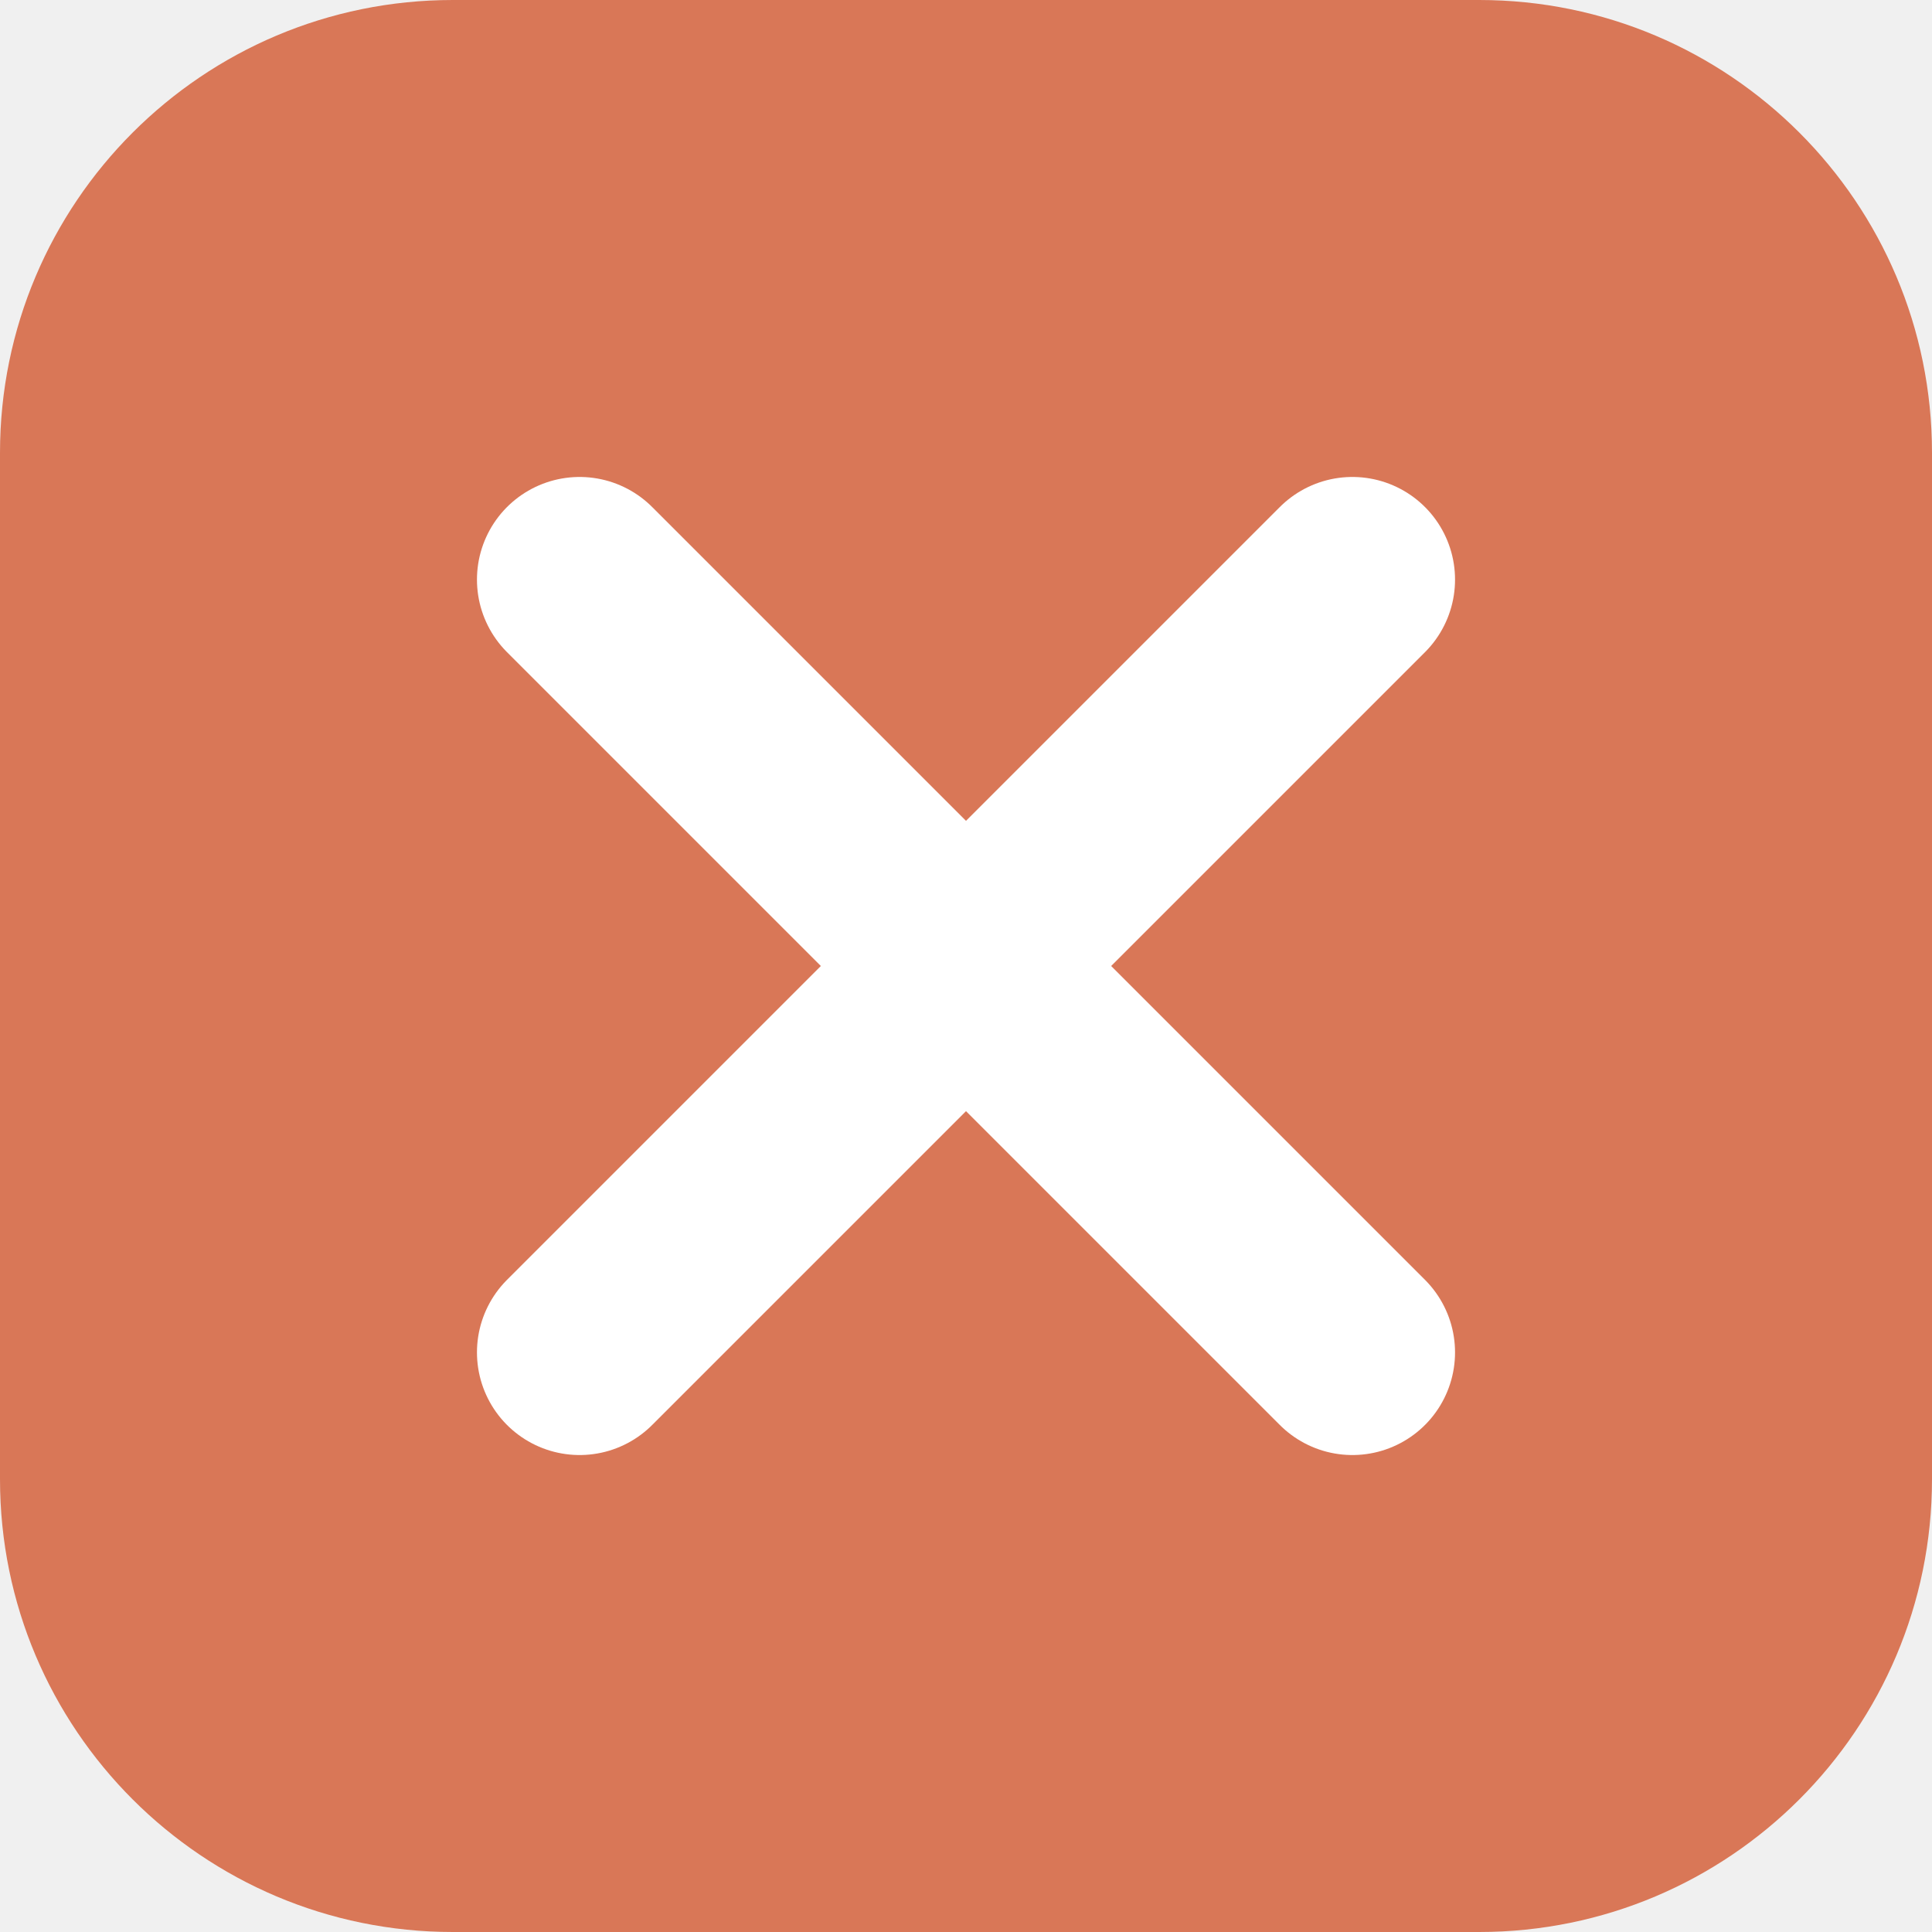
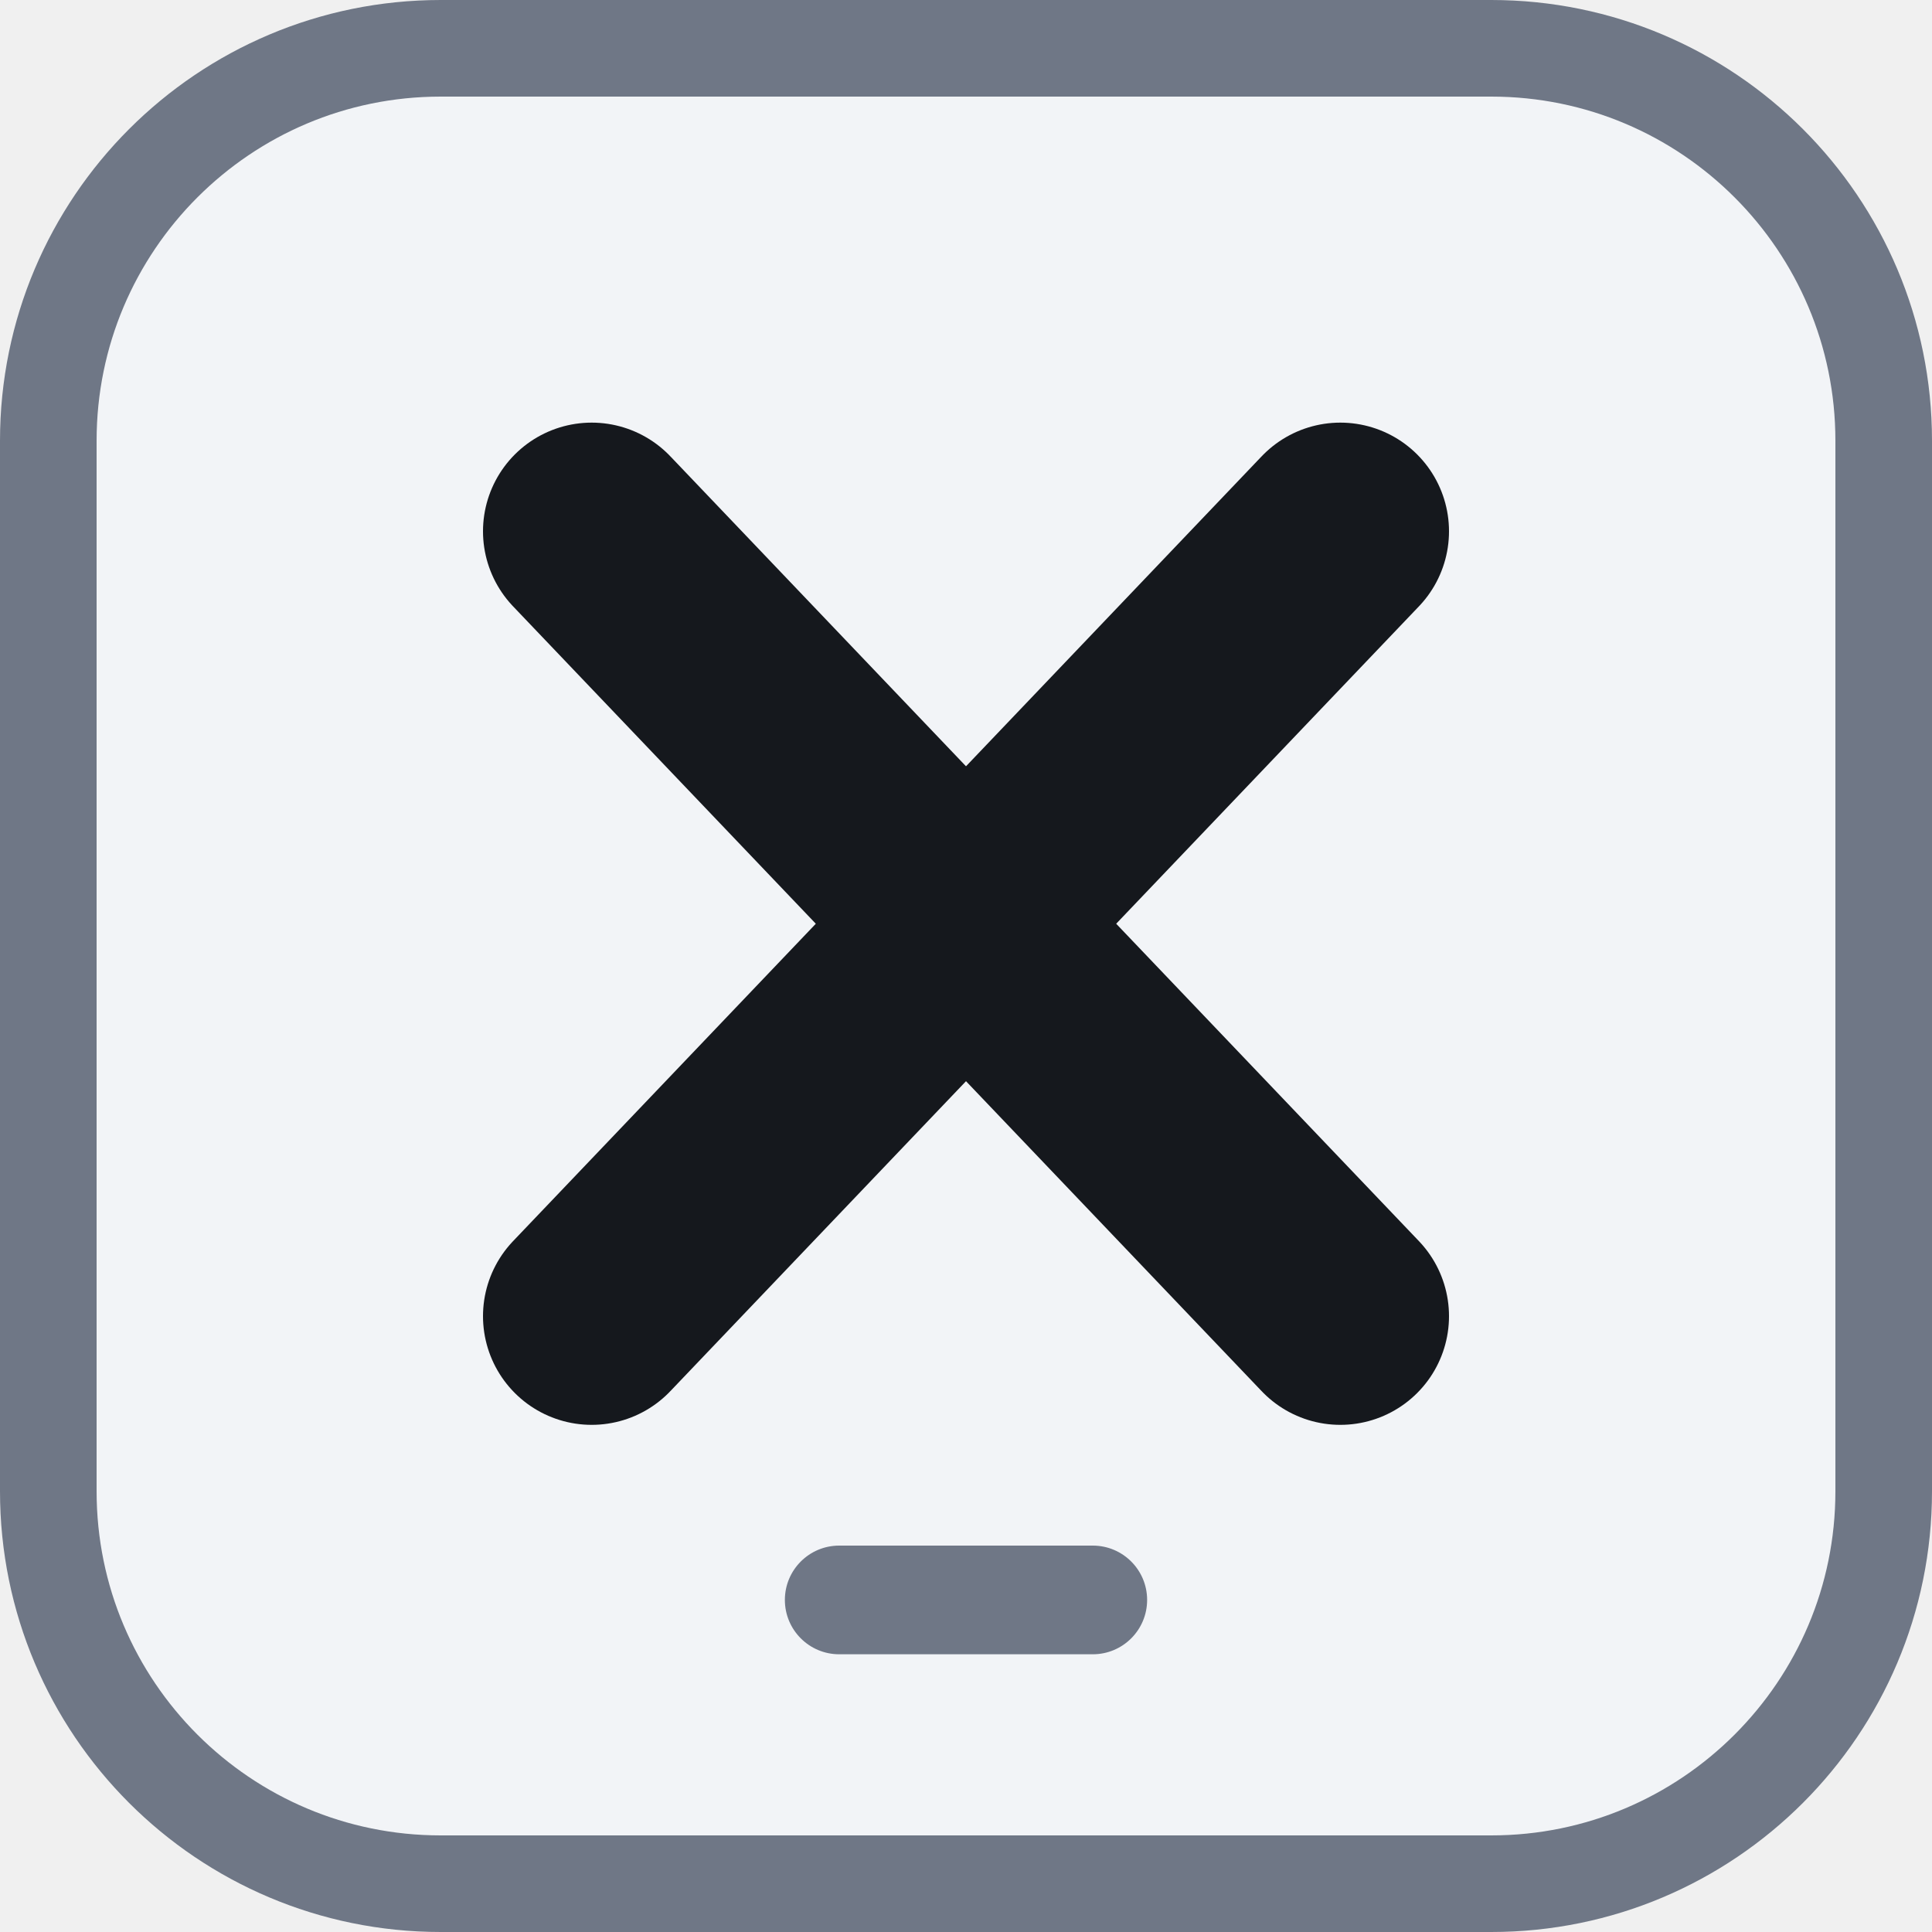
<svg xmlns="http://www.w3.org/2000/svg" viewBox="0 0 32 32" role="img" aria-label="XIN-MD">
-   <rect width="32" height="32" rx="7.5" fill="#d97757" />
-   <g fill="none" stroke="#fff" stroke-width="3.4" stroke-linecap="round" stroke-linejoin="round">
-     <path d="M9.6 9.6 22.4 22.4" />
-     <path d="M22.4 9.6 9.6 22.4" />
+   <rect x="0.8" y="0.8" width="30.4" height="30.4" rx="6.5" fill="#f2f4f7" stroke="#6f7786" stroke-width="1.6" />
+   <g fill="none" stroke="#15181d" stroke-width="3.6" stroke-linecap="round" stroke-linejoin="round">
+     <path d="M9.8 8.8 22.2 21.8" />
+     <path d="M22.2 8.8 9.8 21.8" />
  </g>
+   <rect x="13" y="25.6" width="6" height="1.8" rx="0.9" fill="#6f7786" />
</svg>
